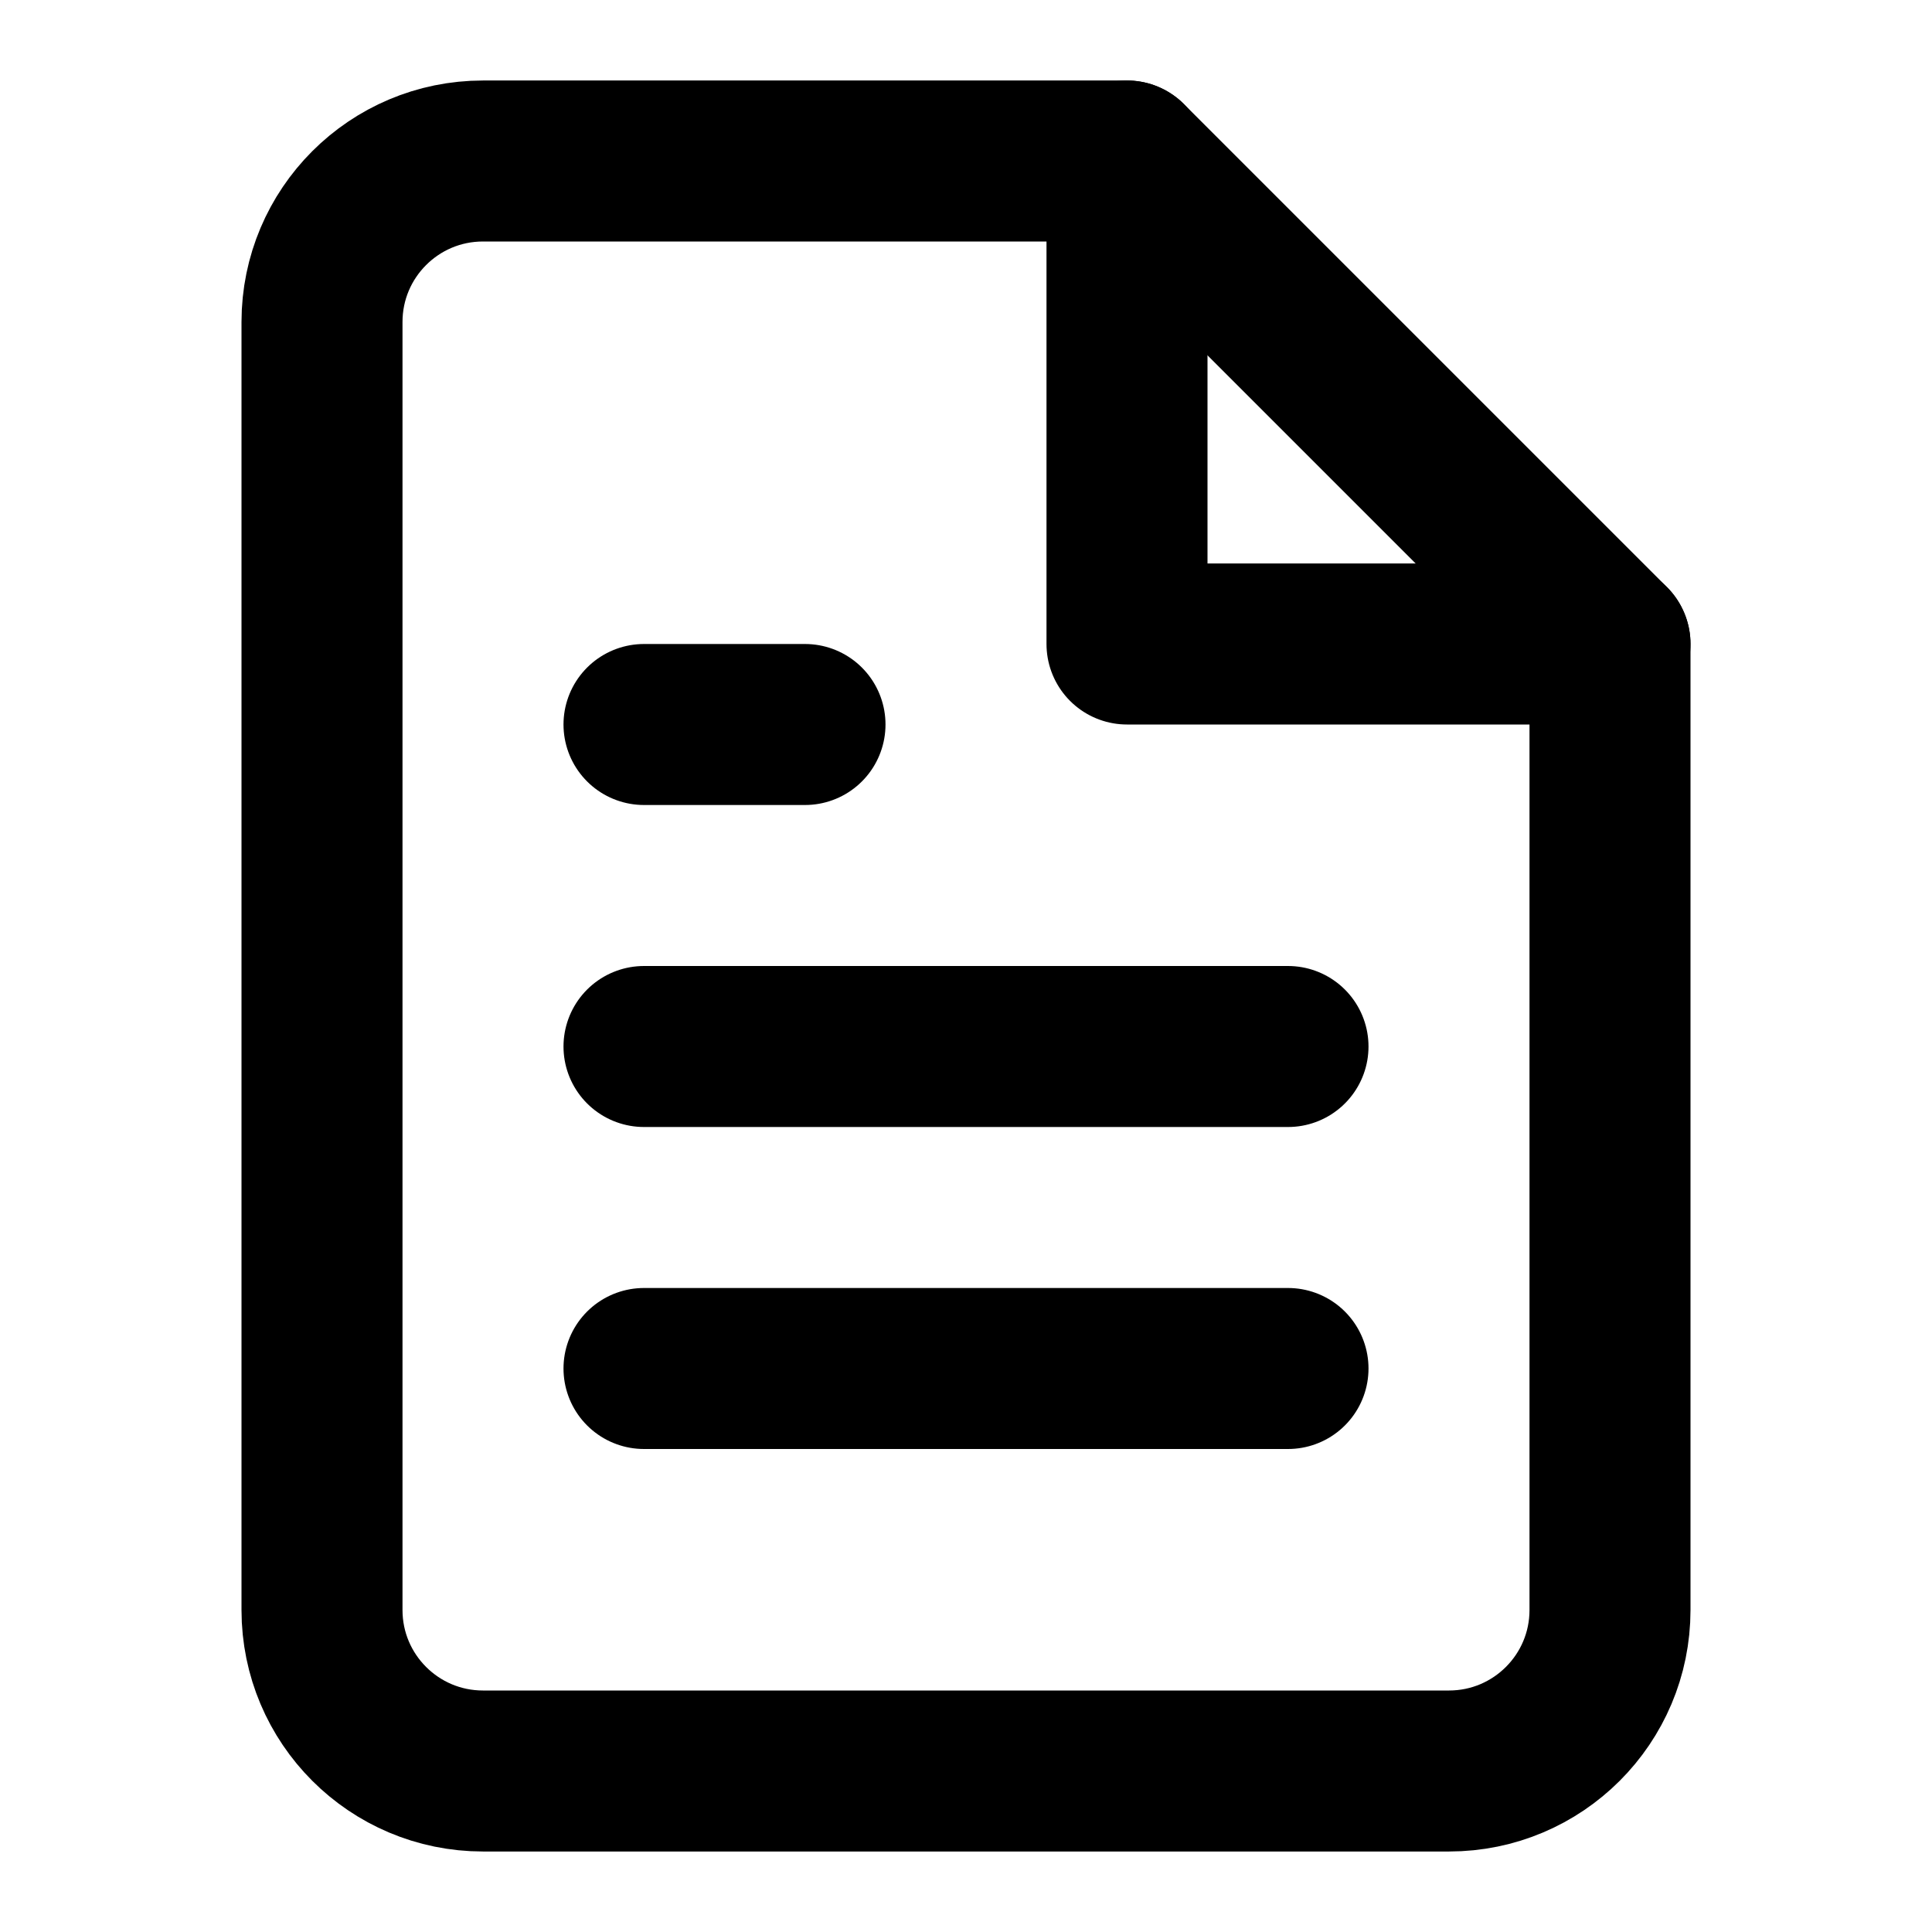
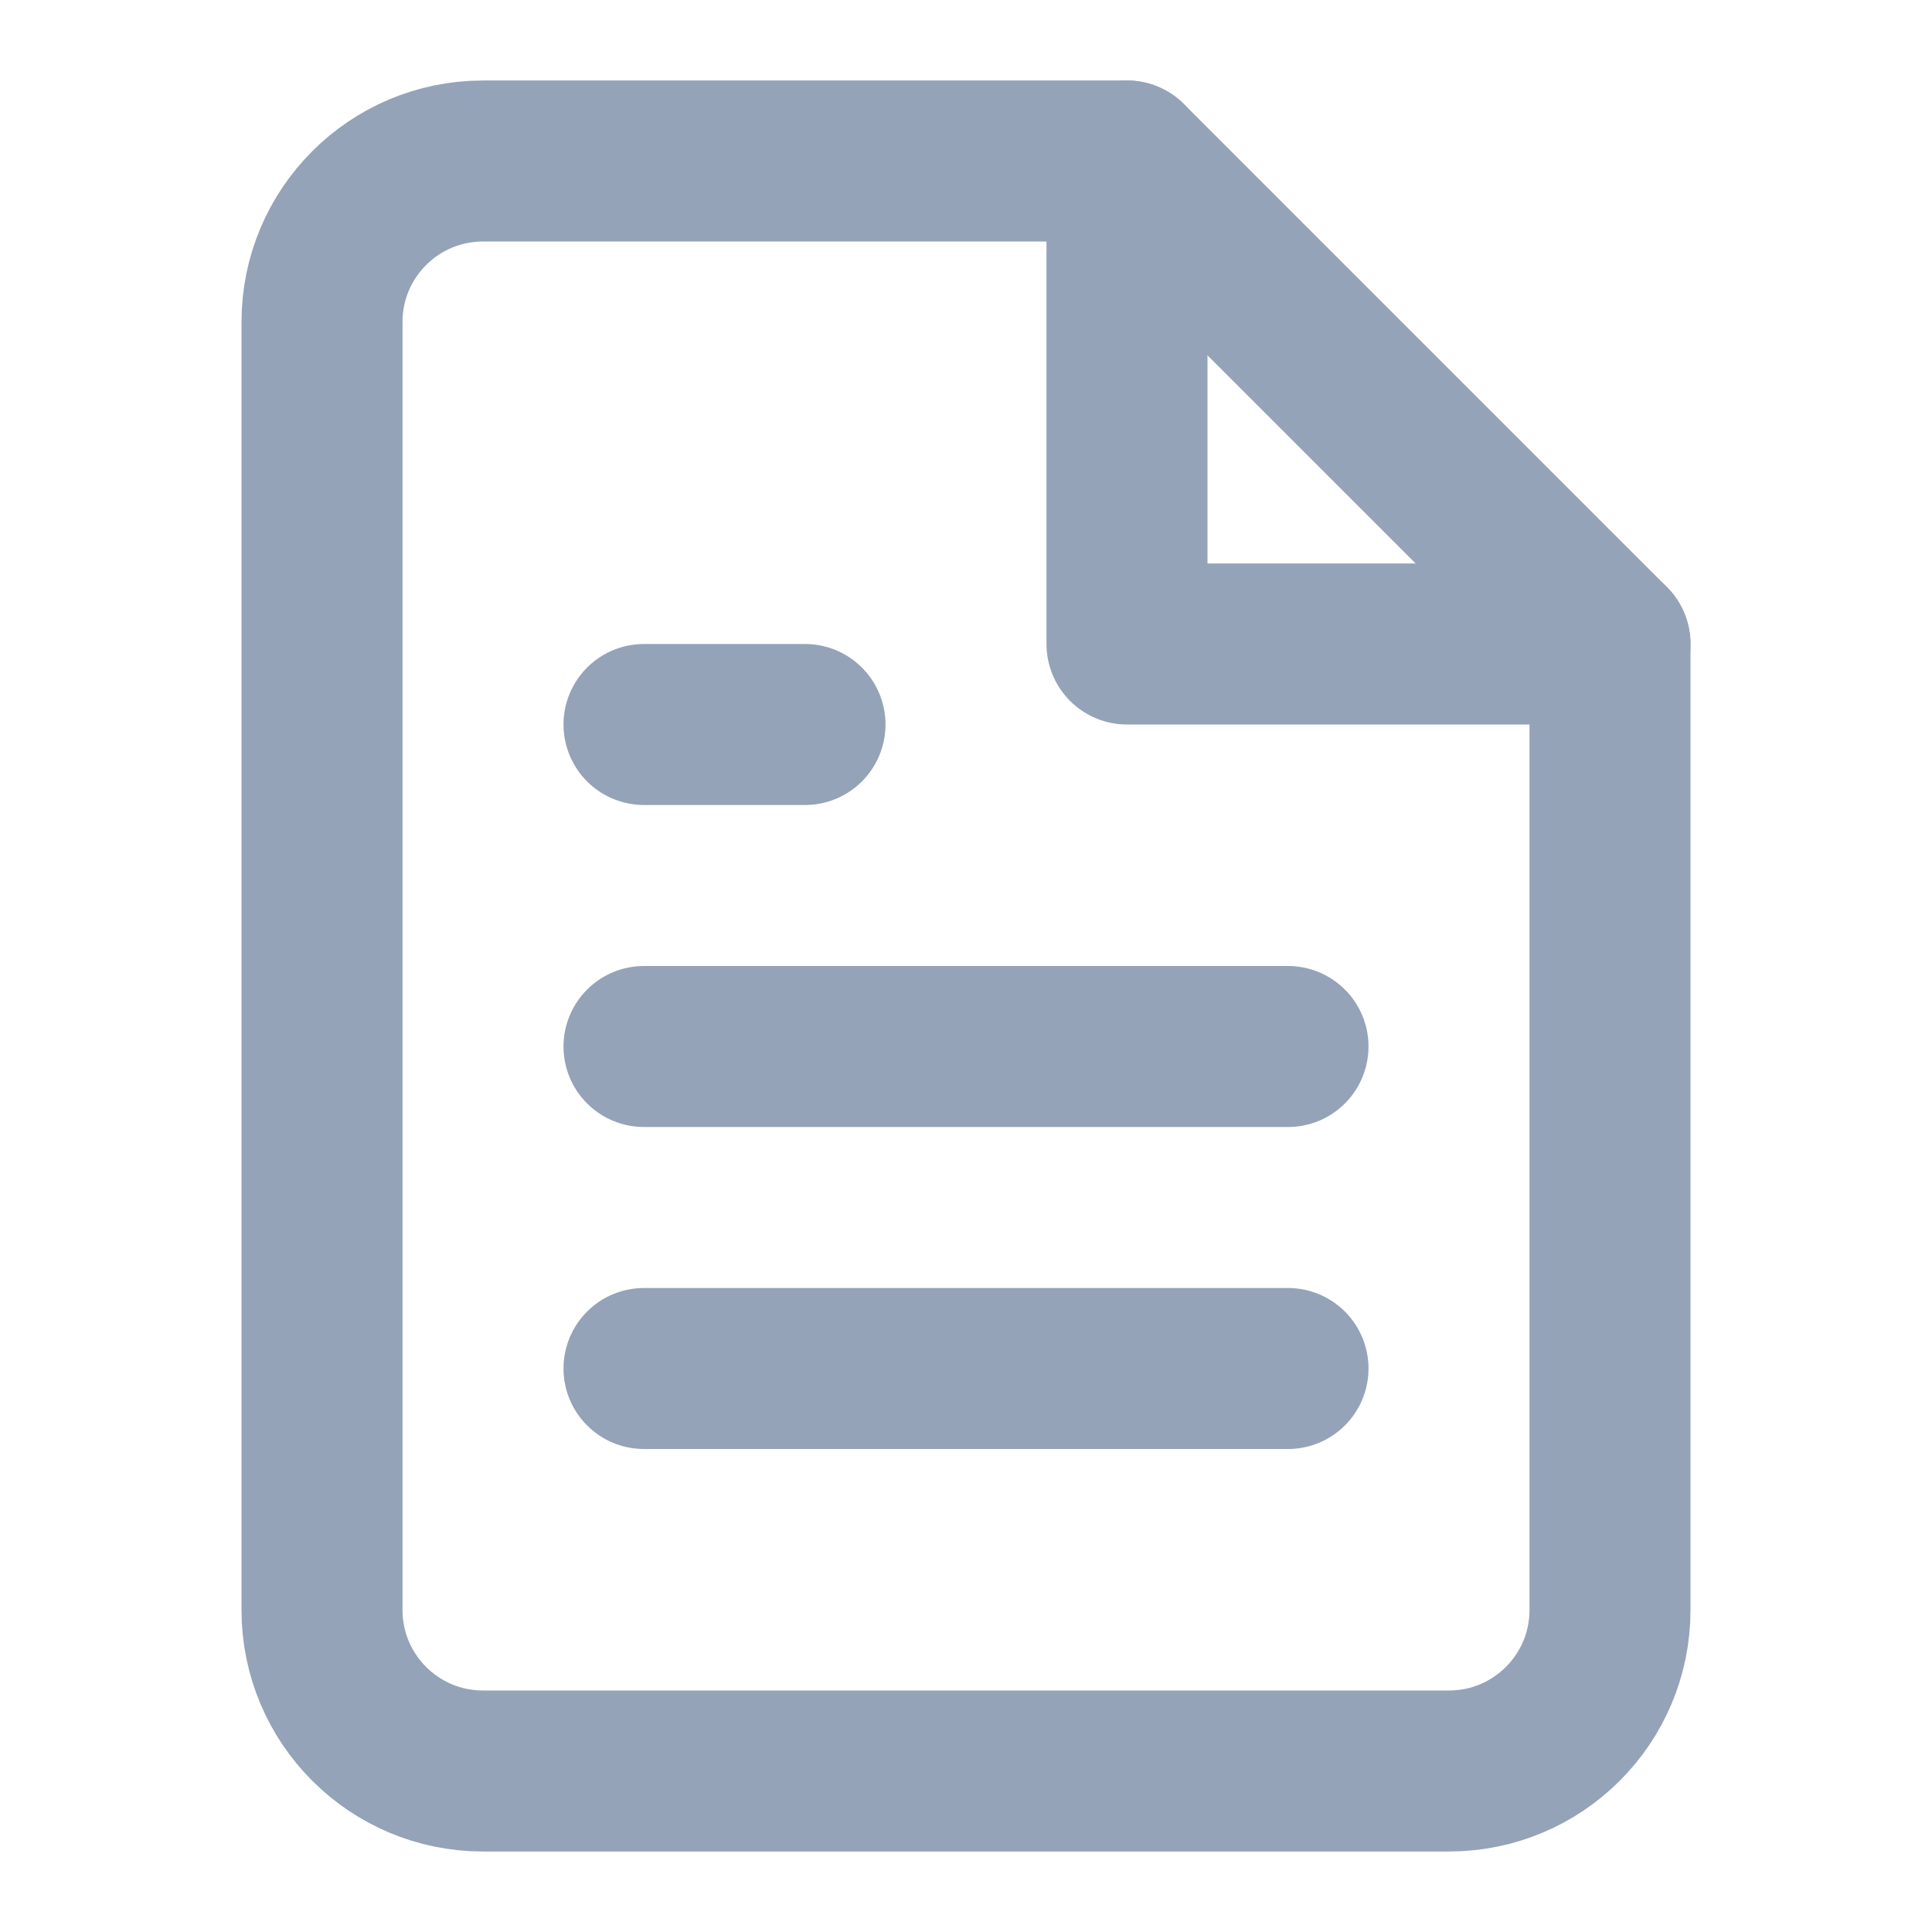
- <svg xmlns="http://www.w3.org/2000/svg" viewBox="0 0 24 24" width="20" height="20" fill="none" stroke="currentColor" stroke-width="2" stroke-linecap="round" stroke-linejoin="round">
+ <svg xmlns="http://www.w3.org/2000/svg" viewBox="0 0 24 24" width="20" height="20" fill="none" stroke="#94A3B8" stroke-width="2" stroke-linecap="round" stroke-linejoin="round">
  <path d="M14 2H6a2 2 0 0 0-2 2v16a2 2 0 0 0 2 2h12a2 2 0 0 0 2-2V8z" />
  <polyline points="14 2 14 8 20 8" />
  <line x1="16" y1="13" x2="8" y2="13" />
  <line x1="16" y1="17" x2="8" y2="17" />
  <polyline points="10 9 9 9 8 9" />
</svg>
